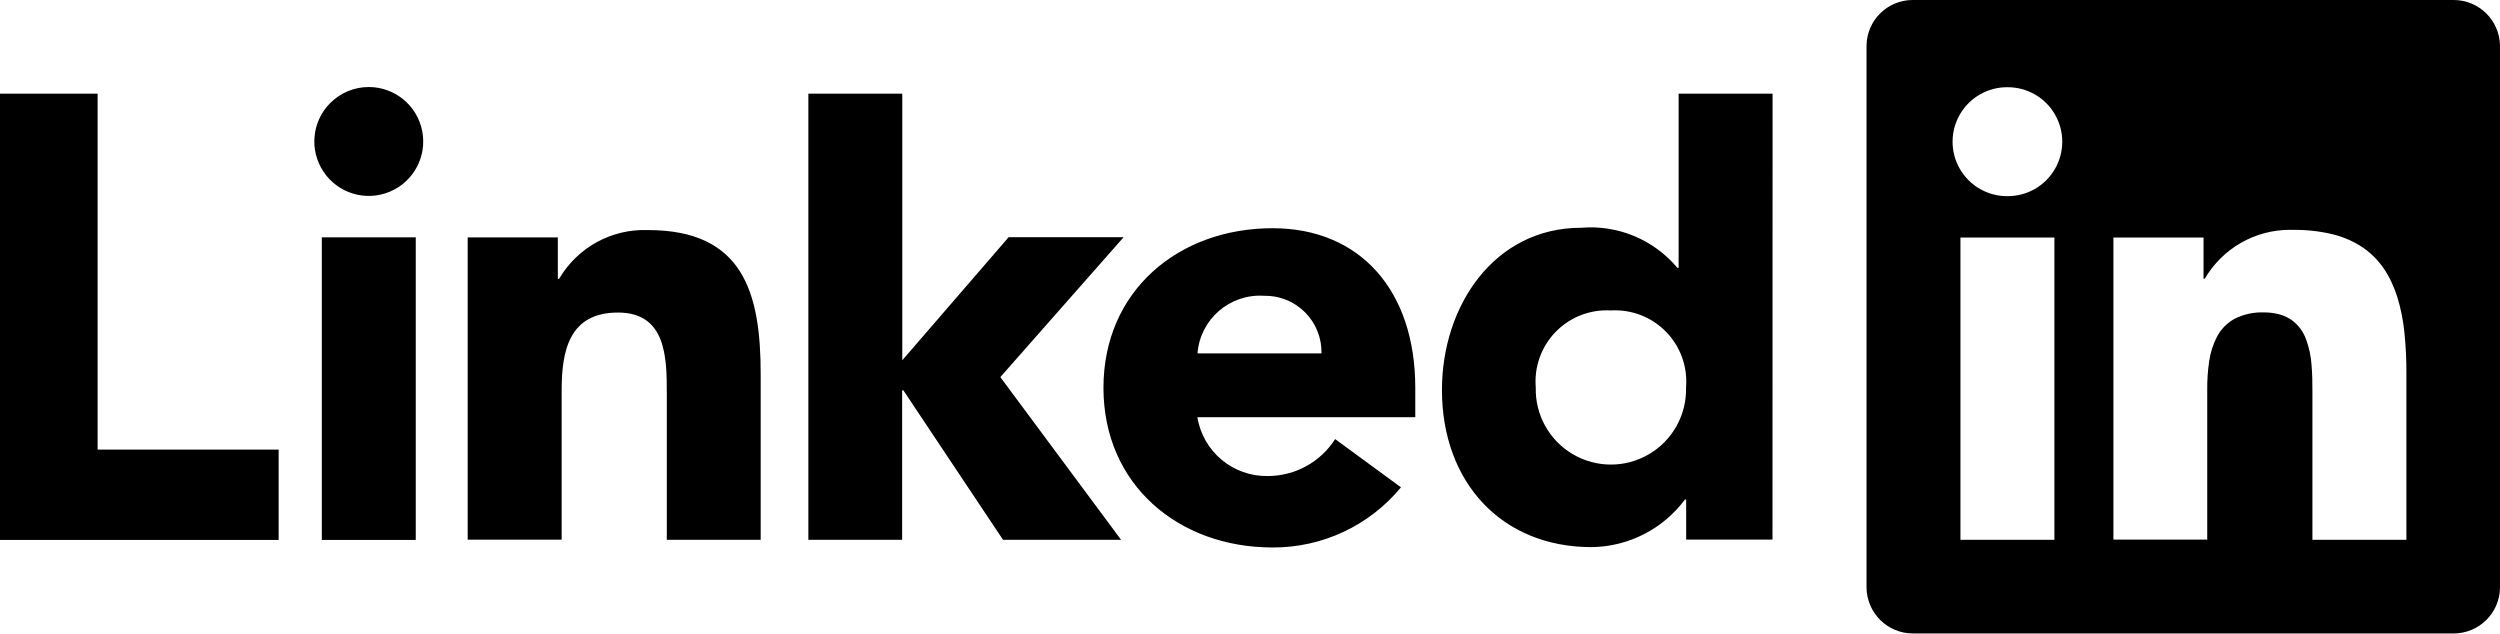
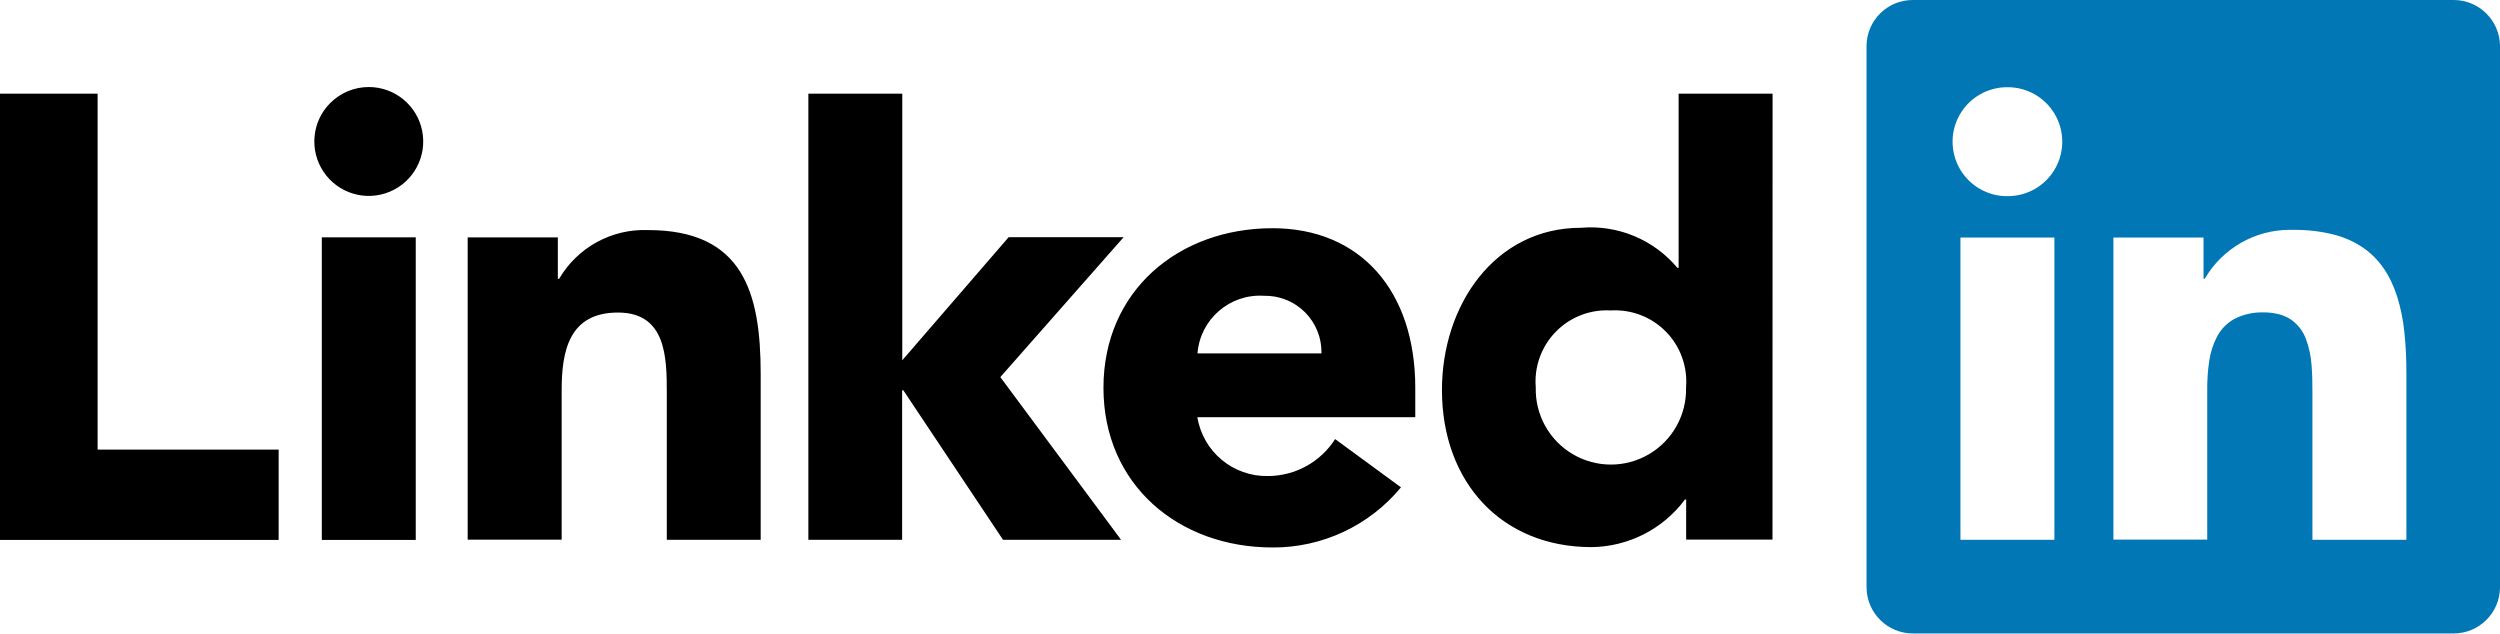
<svg xmlns="http://www.w3.org/2000/svg" width="1068.334" height="270.702" viewBox="0 0 1068.334 270.702">
  <g transform="translate(-297.054 -394.628)">
    <path fill-rule="evenodd" d="M119.076,158.517V197.1H0V6.413H41.715v152.1Zm18.449-90.73h40.14V197.1h-40.14ZM157.6,3.566a23.267,23.267,0,1,1-16.47,6.822A23.267,23.267,0,0,1,157.6,3.566M431.021,67.745h49.14l-52.686,59.778,51.591,69.518H428.623l-42.591-63.866h-.521v63.866H345.443V6.4h40.13V120.337Zm-231.164.073h38.524V85.547h.532a42.153,42.153,0,0,1,37.982-20.858c40.672,0,48.171,26.75,48.171,61.53v70.832h-40.12V134.186c0-14.986-.271-34.248-20.858-34.248-20.858,0-24.07,16.321-24.07,33.174V197H199.857V67.828Zm364.851,49.568a24.059,24.059,0,0,0-24.633-24.612,26.76,26.76,0,0,0-28.345,24.612Zm33.977,57.244a70.655,70.655,0,0,1-54.9,25.7c-40.13,0-72.24-26.771-72.24-68.246S503.658,63.9,543.787,63.9c37.544,0,61.008,26.75,61.008,68.183v12.577H511.677A29.962,29.962,0,0,0,541.921,169.8a34.133,34.133,0,0,0,28.627-15.789Zm89.687-75.588a30.41,30.41,0,0,0-32.089,32.9,32.121,32.121,0,1,0,64.22,0,30.421,30.421,0,0,0-32.131-32.9m69.07,97.937H720.555V179.844h-.521a50.475,50.475,0,0,1-39.88,20.336c-38.586,0-63.96-27.814-63.96-67.161,0-36.125,22.474-69.31,59.444-69.31a48.348,48.348,0,0,1,41.173,17.124h.521V6.4h40.151Z" transform="translate(297.054 428.252)" />
-     <path d="M250.894,270.7H19.81A19.815,19.815,0,0,1,0,251.178V19.5A19.732,19.732,0,0,1,19.731,0l.251,0H250.893A19.813,19.813,0,0,1,270.7,19.5V251.178A19.814,19.814,0,0,1,250.894,270.7ZM169.687,133.5a25.237,25.237,0,0,1,6.807.857,16.933,16.933,0,0,1,5.137,2.388,17.482,17.482,0,0,1,6.2,8.264,39.737,39.737,0,0,1,2.345,11.074c.336,3.792.364,7.686.364,11.675v62.927H230.7V159.771a161.634,161.634,0,0,0-.853-17.715,77.2,77.2,0,0,0-3.1-15.353c-3.008-9.3-7.723-16.089-14.412-20.756a39.891,39.891,0,0,0-12.655-5.706,67.318,67.318,0,0,0-17.15-2c-.532-.02-1.071-.03-1.6-.03A42.132,42.132,0,0,0,144.543,119.1h-.532v-17.6H105.5V230.582h40.089V166.675a77.6,77.6,0,0,1,.833-12.294,32.384,32.384,0,0,1,3.4-10.614,18.617,18.617,0,0,1,7.307-7.454A25.755,25.755,0,0,1,169.687,133.5ZM40.13,101.495V230.675H80.281V101.495ZM60.2,37.274a23.277,23.277,0,1,0-.009,46.553h.012a23.277,23.277,0,1,0,.009-46.553Z" transform="translate(1094.688 394.627)" />
+     <path fill="#0177b5" d="M250.894,270.7H19.81A19.815,19.815,0,0,1,0,251.178V19.5A19.732,19.732,0,0,1,19.731,0l.251,0H250.893A19.813,19.813,0,0,1,270.7,19.5V251.178A19.814,19.814,0,0,1,250.894,270.7ZM169.687,133.5a25.237,25.237,0,0,1,6.807.857,16.933,16.933,0,0,1,5.137,2.388,17.482,17.482,0,0,1,6.2,8.264,39.737,39.737,0,0,1,2.345,11.074c.336,3.792.364,7.686.364,11.675v62.927H230.7V159.771a161.634,161.634,0,0,0-.853-17.715,77.2,77.2,0,0,0-3.1-15.353c-3.008-9.3-7.723-16.089-14.412-20.756a39.891,39.891,0,0,0-12.655-5.706,67.318,67.318,0,0,0-17.15-2c-.532-.02-1.071-.03-1.6-.03A42.132,42.132,0,0,0,144.543,119.1h-.532v-17.6H105.5V230.582h40.089V166.675a77.6,77.6,0,0,1,.833-12.294,32.384,32.384,0,0,1,3.4-10.614,18.617,18.617,0,0,1,7.307-7.454A25.755,25.755,0,0,1,169.687,133.5ZM40.13,101.495V230.675H80.281V101.495ZM60.2,37.274a23.277,23.277,0,1,0-.009,46.553h.012a23.277,23.277,0,1,0,.009-46.553Z" transform="translate(1094.688 394.627)" />
  </g>
</svg>
